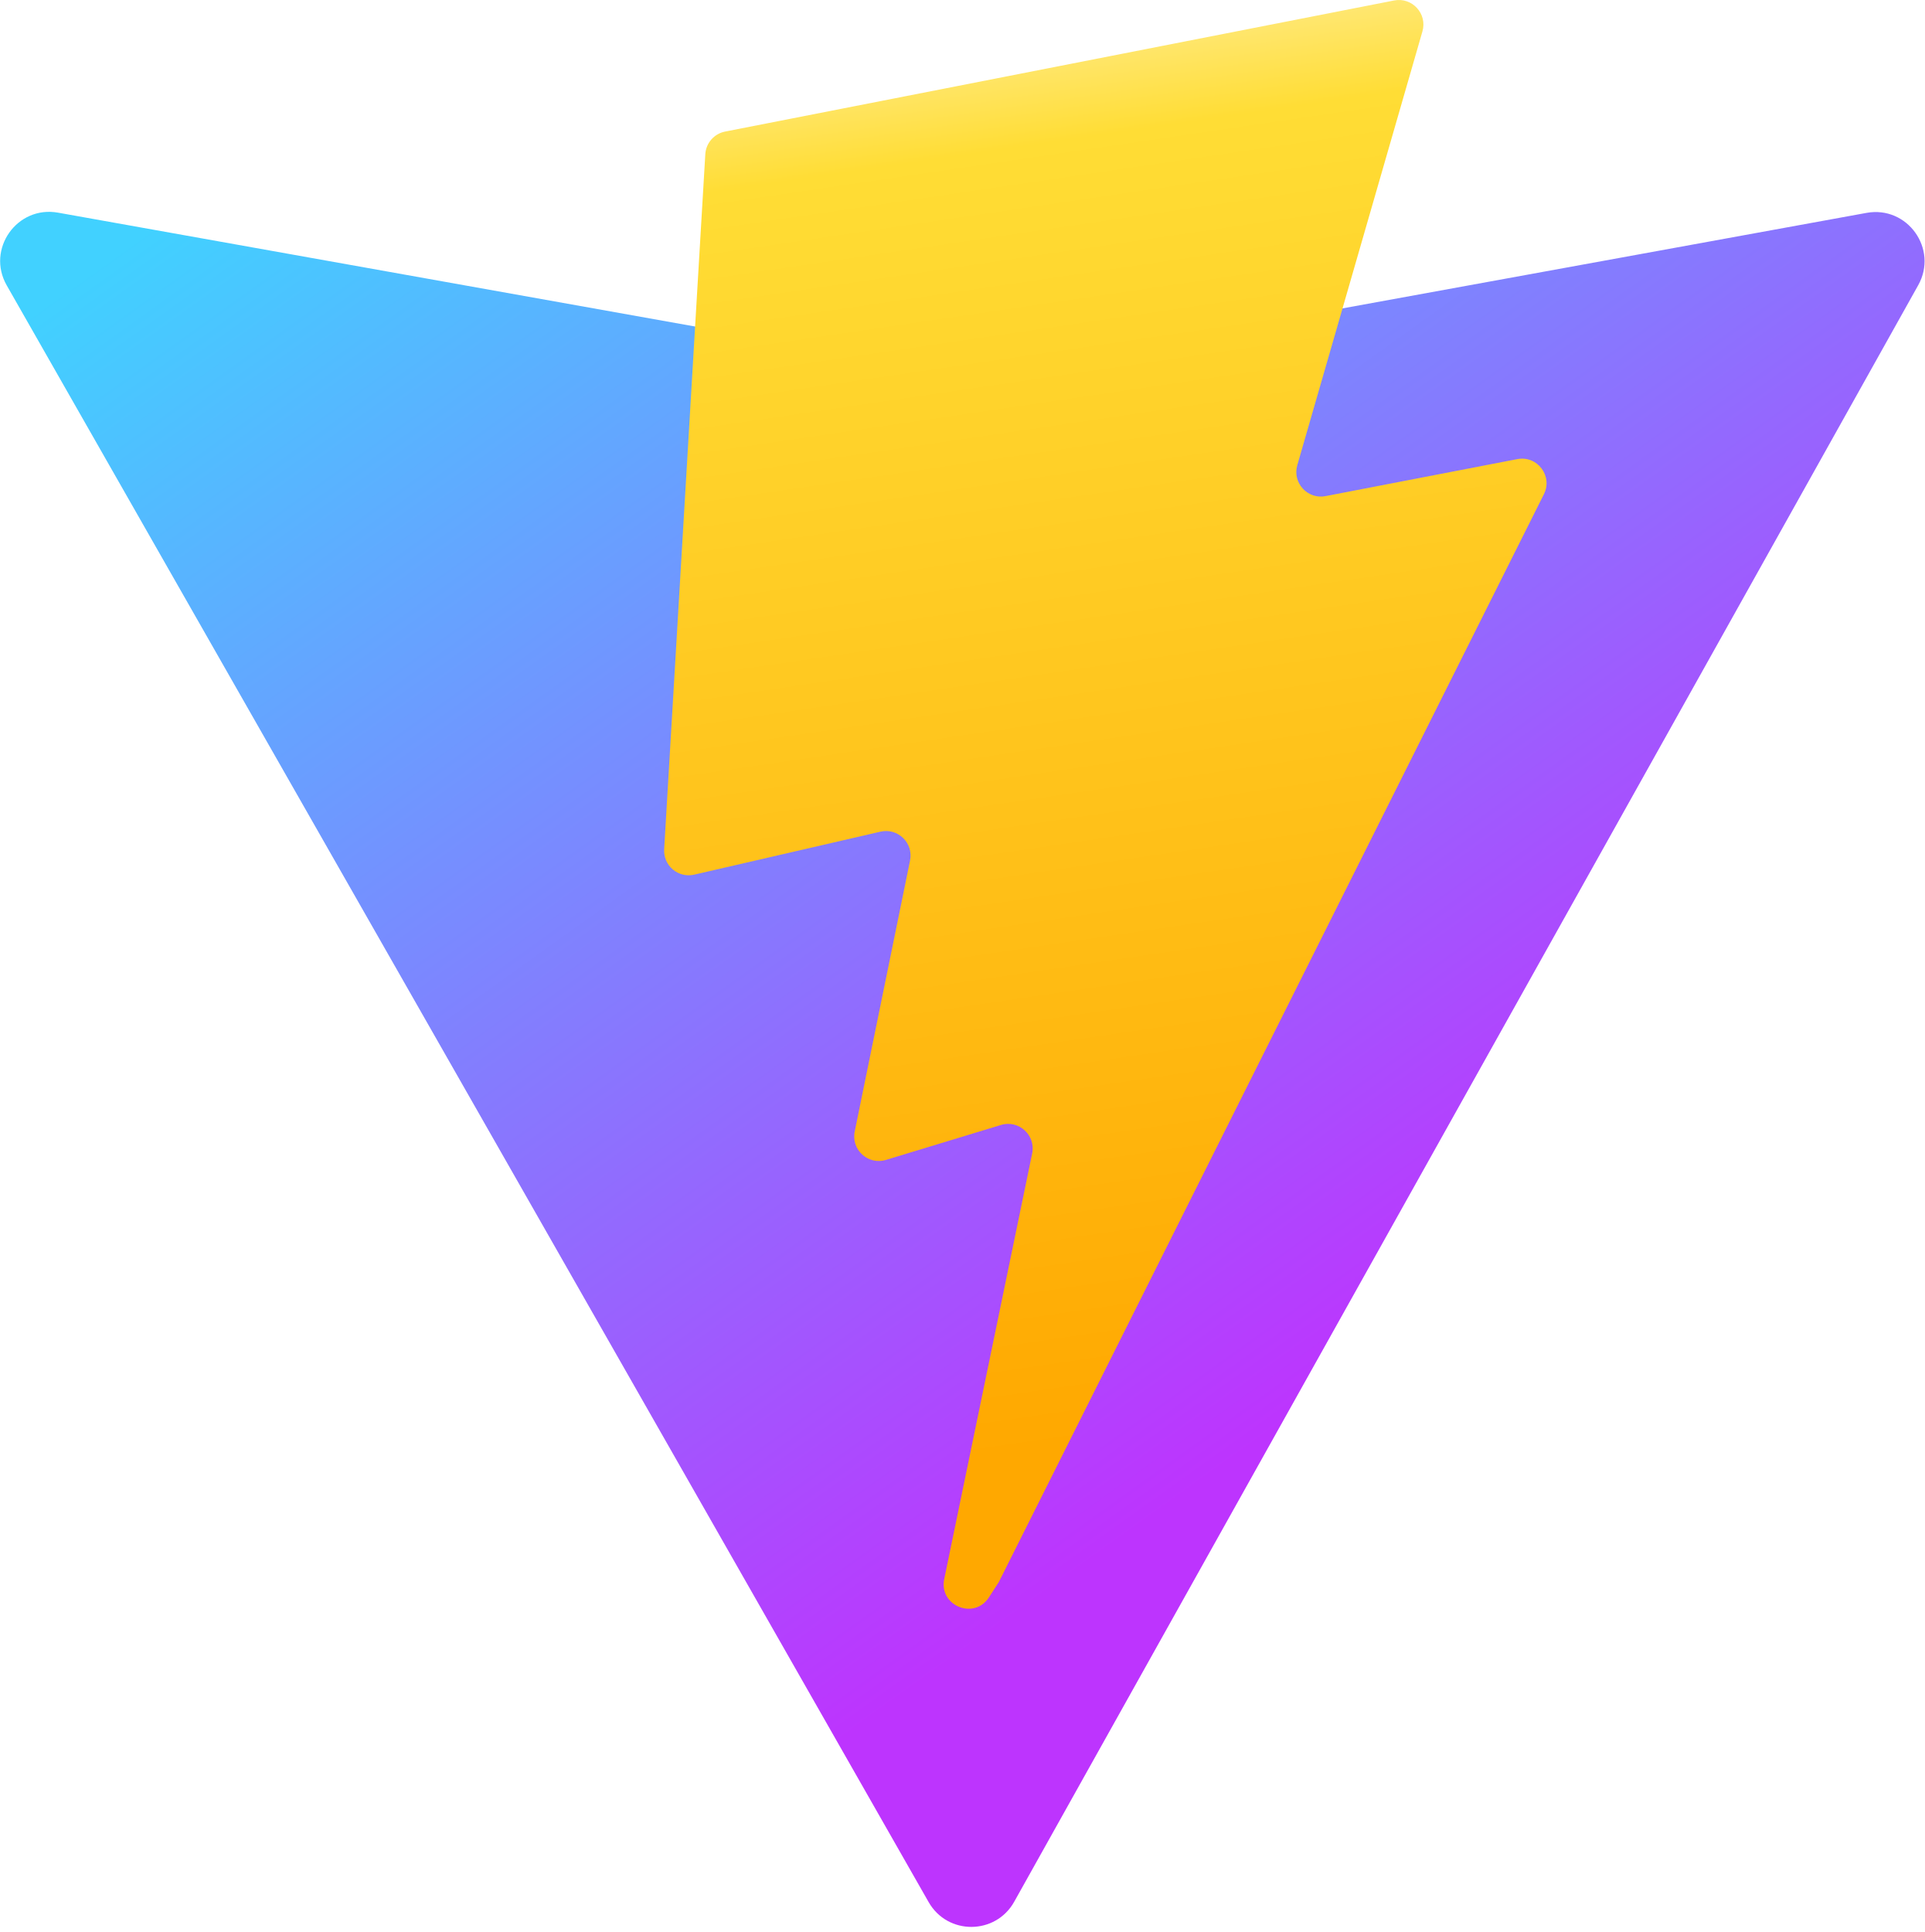
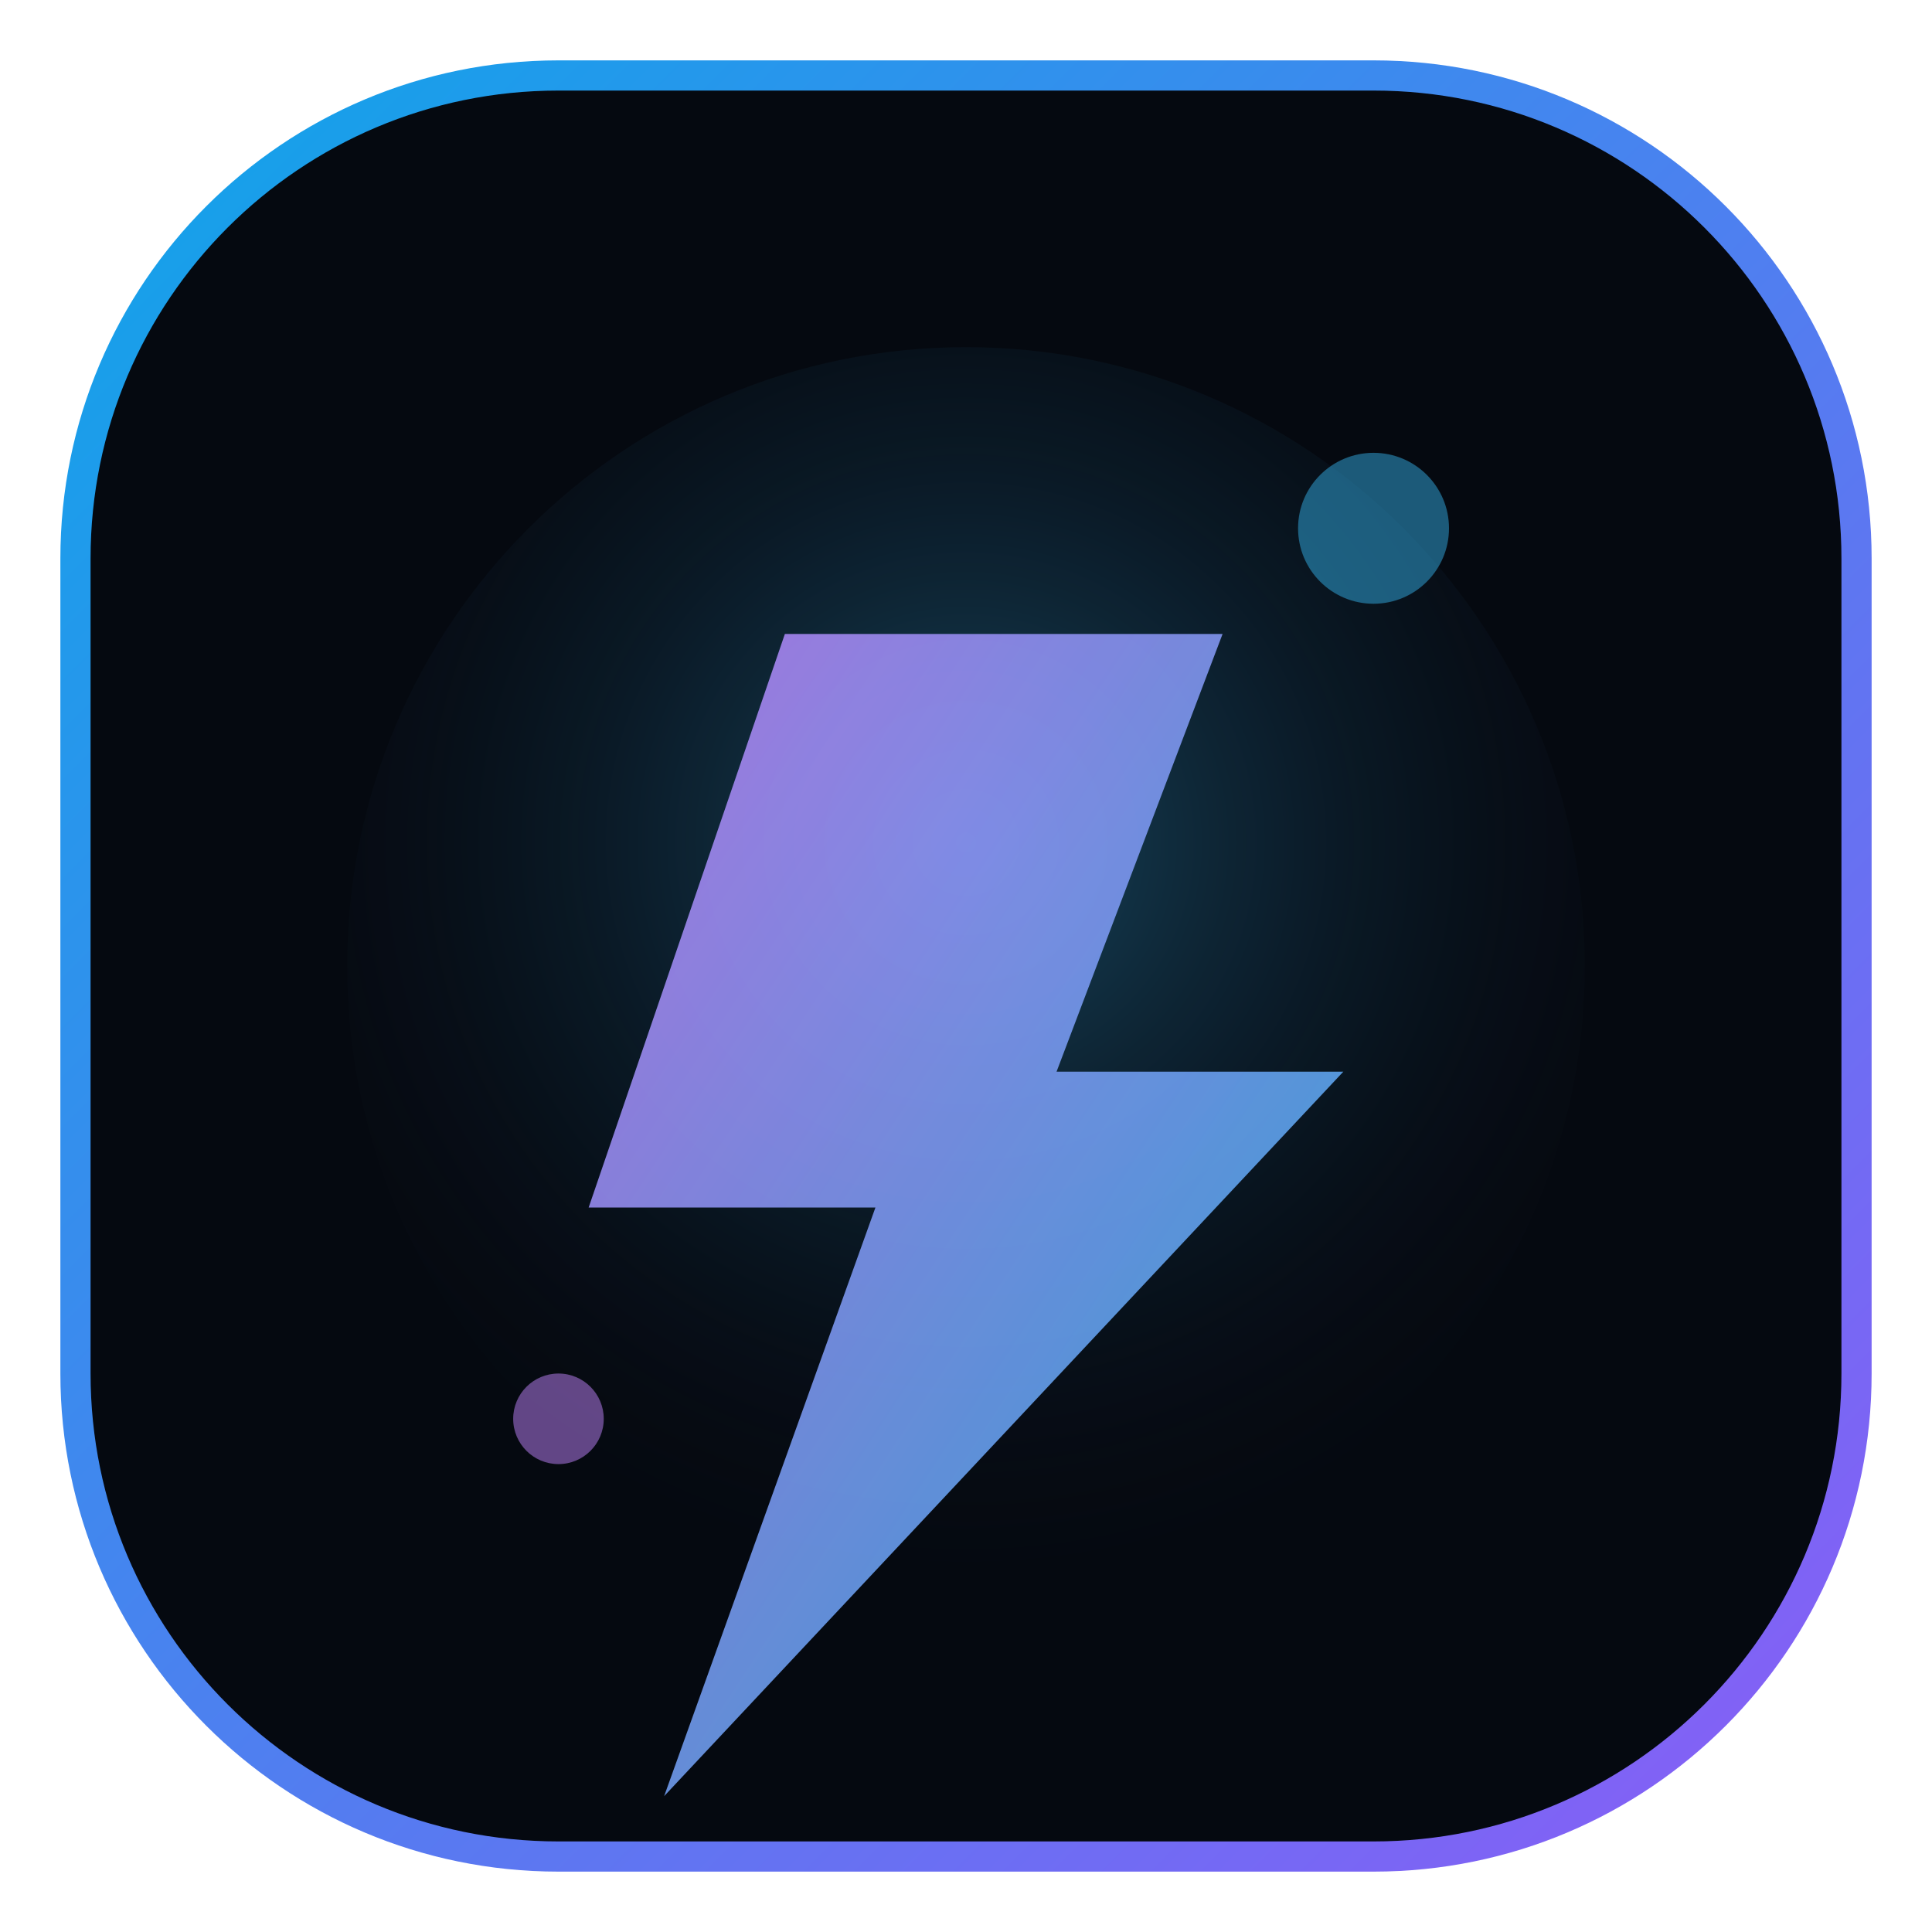
- <svg xmlns="http://www.w3.org/2000/svg" aria-hidden="true" role="img" class="iconify iconify--logos" width="31.88" height="32" preserveAspectRatio="xMidYMid meet" viewBox="0 0 256 257">
+ <svg xmlns="http://www.w3.org/2000/svg" width="256" height="256" viewBox="0 0 256 256">
  <defs>
-     <linearGradient id="IconifyId1813088fe1fbc01fb466" x1="-.828%" x2="57.636%" y1="7.652%" y2="78.411%">
-       <stop offset="0%" stop-color="#41D1FF" />
-       <stop offset="100%" stop-color="#BD34FE" />
+     <linearGradient id="border" x1="0%" y1="0%" x2="100%" y2="100%">
+       <stop offset="0%" stop-color="#0ea5e9" />
+       <stop offset="100%" stop-color="#8b5cf6" />
    </linearGradient>
-     <linearGradient id="IconifyId1813088fe1fbc01fb467" x1="43.376%" x2="50.316%" y1="2.242%" y2="89.03%">
-       <stop offset="0%" stop-color="#FFEA83" />
-       <stop offset="8.333%" stop-color="#FFDD35" />
-       <stop offset="100%" stop-color="#FFA800" />
+     <radialGradient id="orb" cx="50%" cy="40%" r="60%">
+       <stop offset="0%" stop-color="#38bdf8" stop-opacity="0.35" />
+       <stop offset="100%" stop-color="#0f172a" stop-opacity="0" />
+     </radialGradient>
+     <linearGradient id="bolt" x1="0%" y1="0%" x2="100%" y2="100%">
+       <stop offset="0%" stop-color="#c084fc" />
+       <stop offset="100%" stop-color="#38bdf8" />
    </linearGradient>
  </defs>
-   <path fill="url(#IconifyId1813088fe1fbc01fb466)" d="M255.153 37.938L134.897 252.976c-2.483 4.44-8.862 4.466-11.382.048L.875 37.958c-2.746-4.814 1.371-10.646 6.827-9.67l120.385 21.517a6.537 6.537 0 0 0 2.322-.004l117.867-21.483c5.438-.991 9.574 4.796 6.877 9.62Z" />
-   <path fill="url(#IconifyId1813088fe1fbc01fb467)" d="M185.432.063L96.44 17.501a3.268 3.268 0 0 0-2.634 3.014l-5.474 92.456a3.268 3.268 0 0 0 3.997 3.378l24.777-5.718c2.318-.535 4.413 1.507 3.936 3.838l-7.361 36.047c-.495 2.426 1.782 4.5 4.151 3.78l15.304-4.649c2.372-.72 4.652 1.36 4.15 3.788l-11.698 56.621c-.732 3.542 3.979 5.473 5.943 2.437l1.313-2.028l72.516-144.72c1.215-2.423-.88-5.186-3.54-4.672l-25.505 4.922c-2.396.462-4.435-1.77-3.759-4.114l16.646-57.705c.677-2.35-1.37-4.583-3.769-4.113Z" />
+   <rect x="10" y="10" width="236" height="236" rx="64" fill="#050910" stroke="url(#border)" stroke-width="4" />
+   <circle cx="128" cy="128" r="82" fill="url(#orb)" />
+   <path d="M104 84h58l-22 58h38l-90 96l28-78h-38z" fill="url(#bolt)" opacity="0.85" />
+   <circle cx="182" cy="70" r="10" fill="#38bdf8" opacity="0.45" />
+   <circle cx="74" cy="188" r="6" fill="#c084fc" opacity="0.5" />
</svg>
